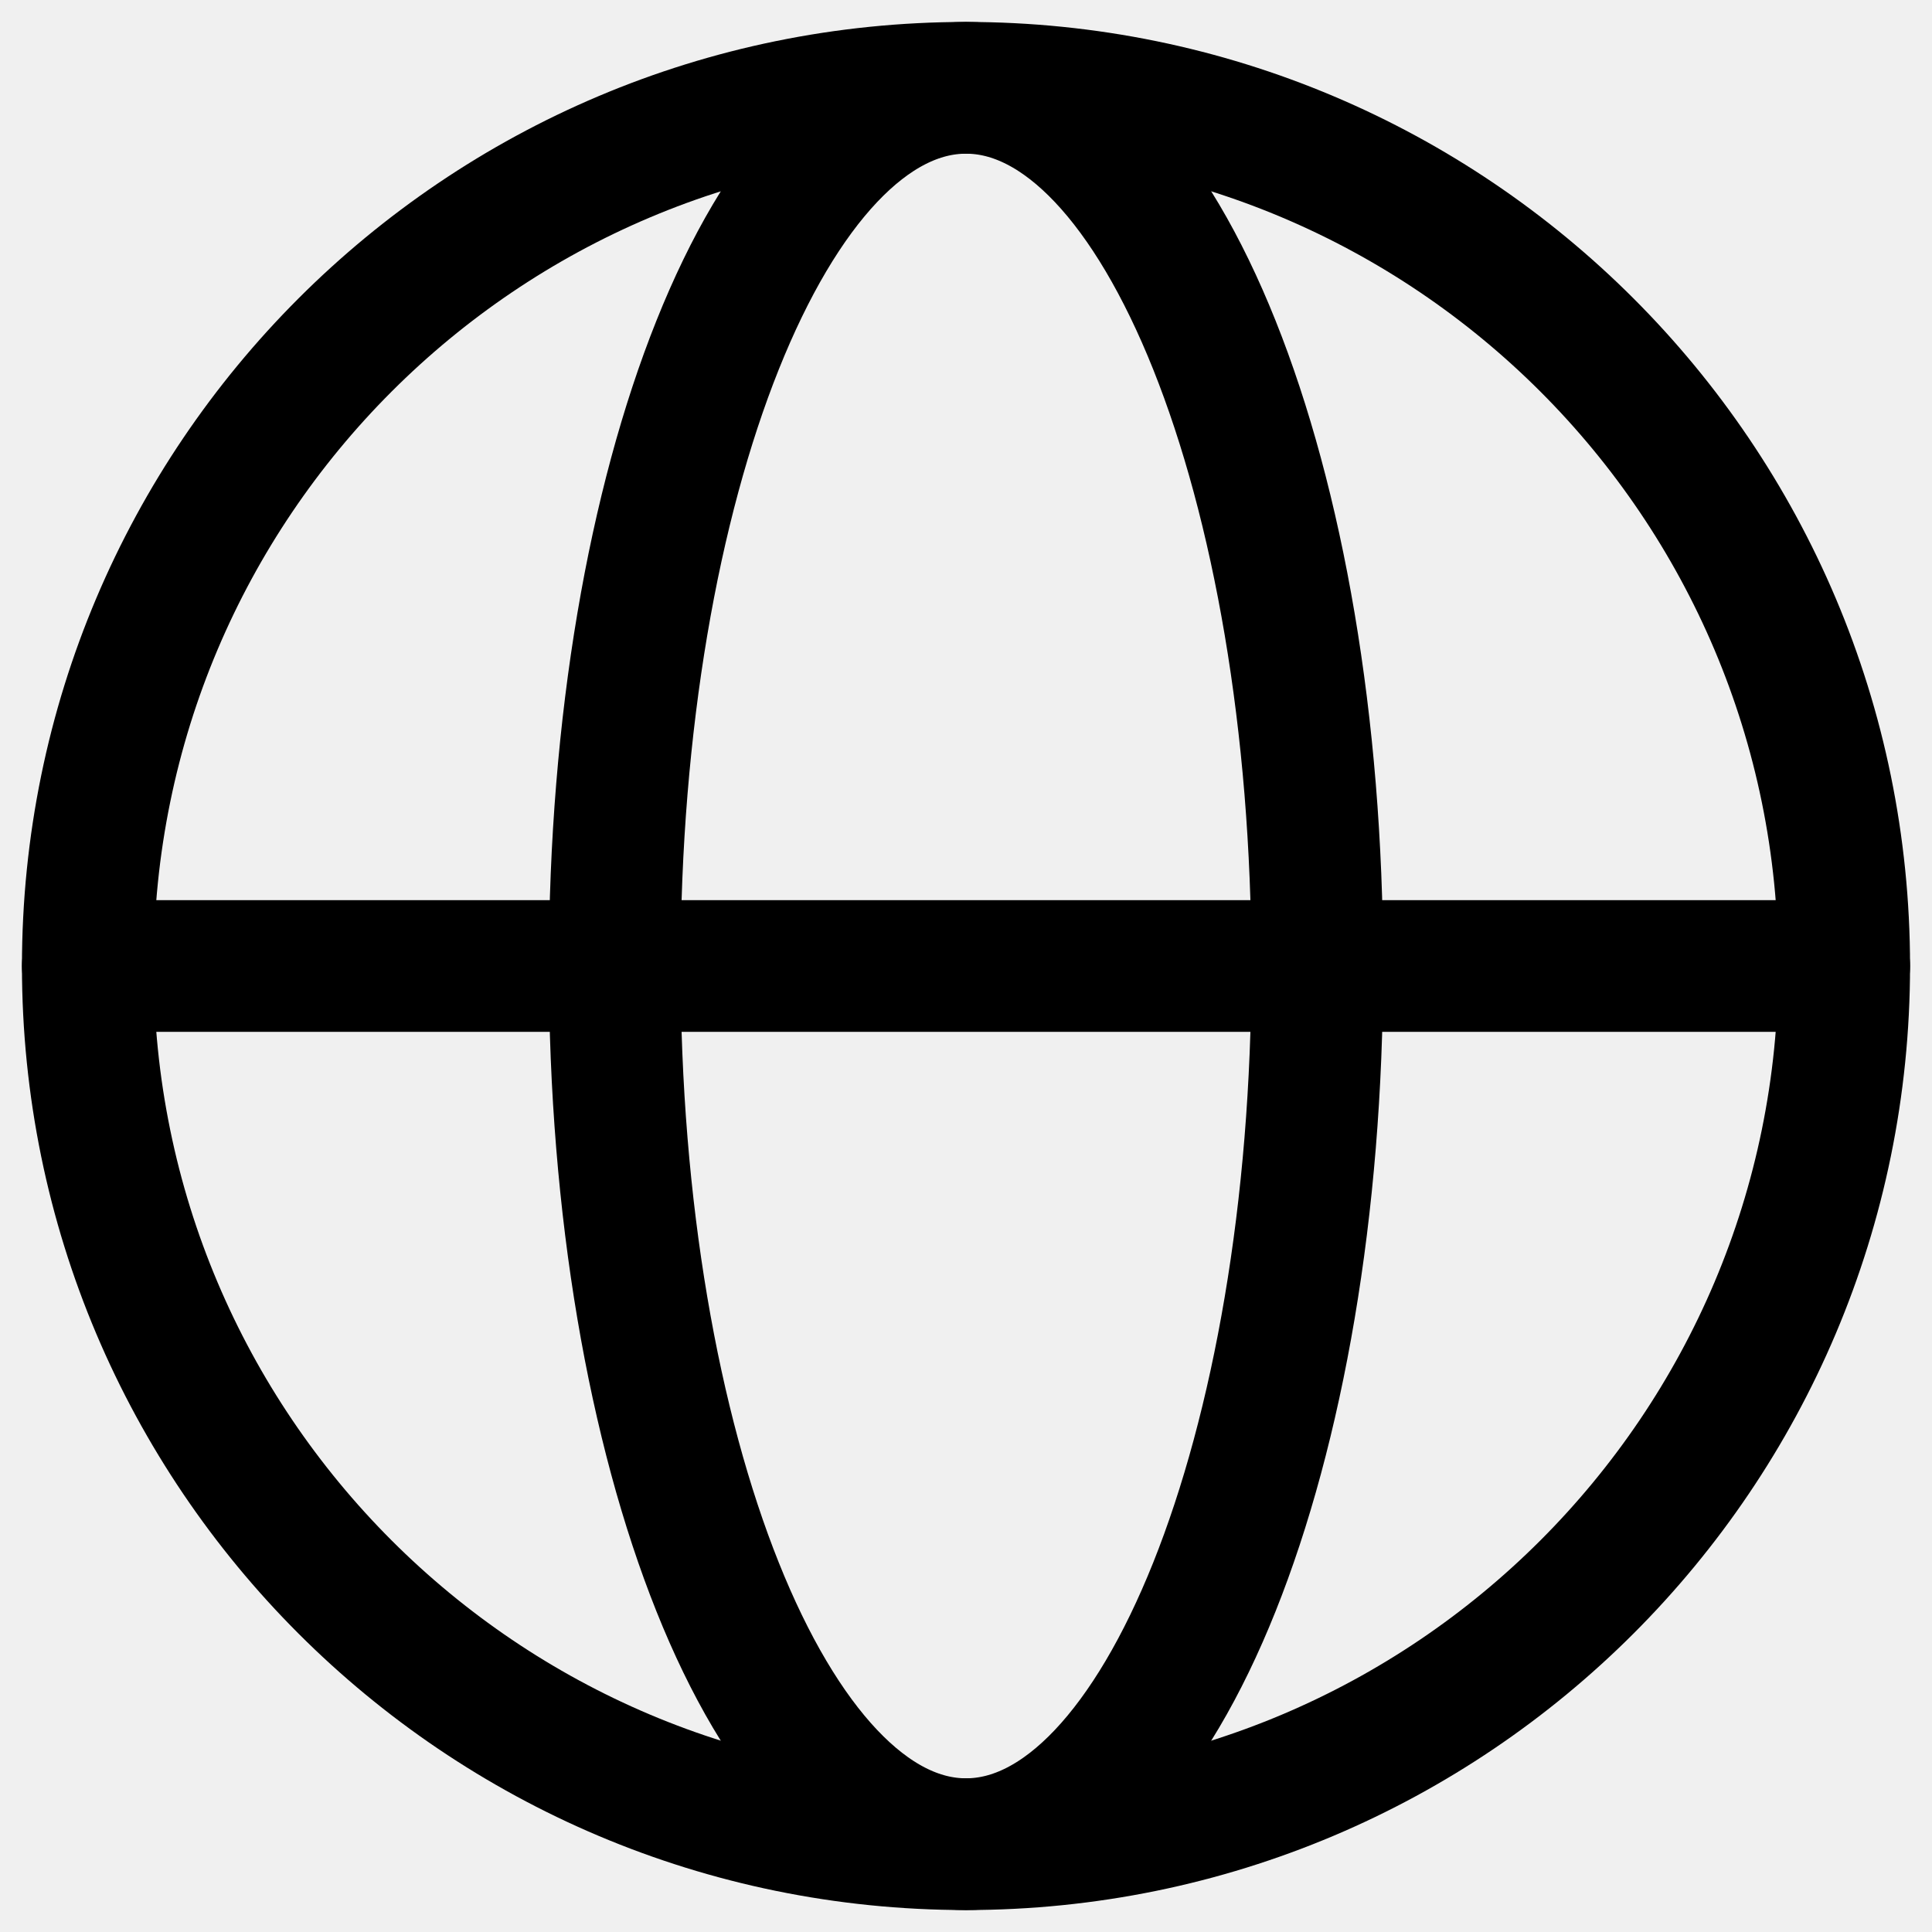
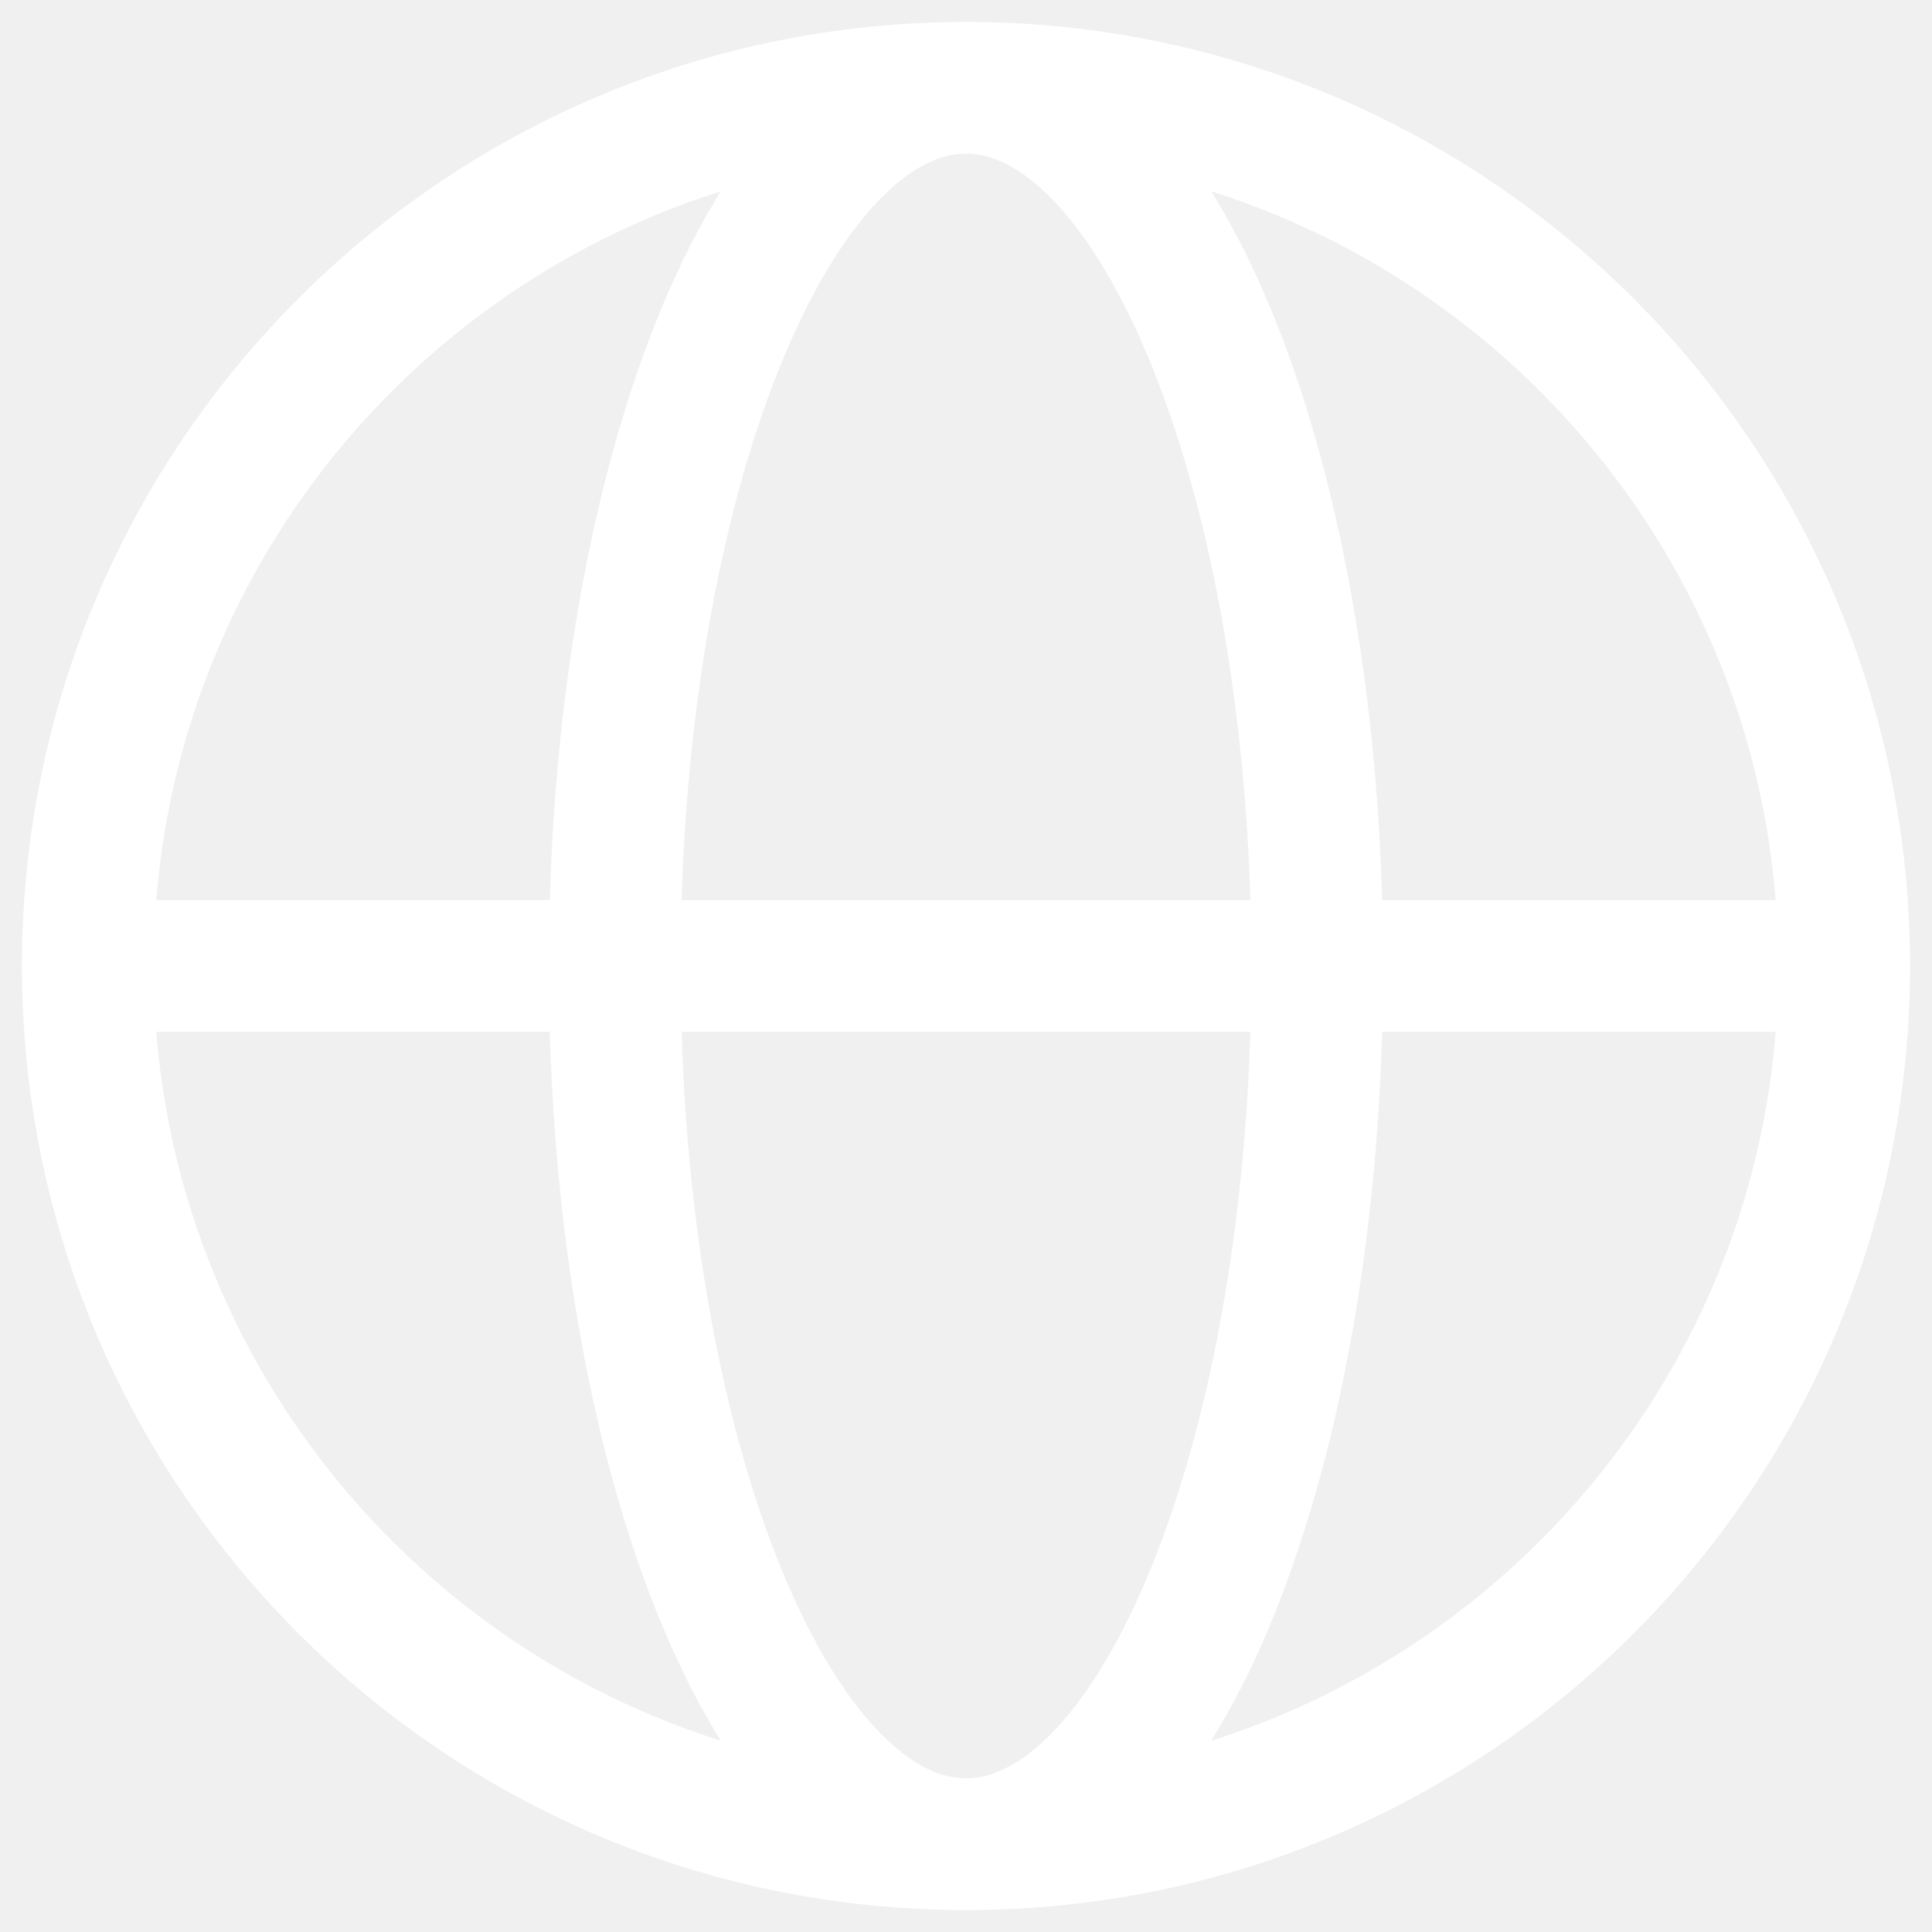
- <svg xmlns="http://www.w3.org/2000/svg" width="22" height="22" viewBox="0 0 22 22" fill="none">
-   <path d="M11 21C16.523 21 21 16.523 21 11C21 5.477 16.523 1 11 1C5.477 1 1 5.477 1 11C1 16.523 5.477 21 11 21Z" stroke="black" stroke-width="1.5" stroke-linecap="round" stroke-linejoin="round" />
-   <path d="M11 21C13.209 21 15 16.523 15 11C15 5.477 13.209 1 11 1C8.791 1 7 5.477 7 11C7 16.523 8.791 21 11 21Z" stroke="black" stroke-width="1.5" stroke-linecap="round" stroke-linejoin="round" />
-   <path d="M1 11H21" stroke="black" stroke-width="1.5" stroke-linecap="round" stroke-linejoin="round" />
+ <svg xmlns="http://www.w3.org/2000/svg" viewBox="0 0 22 22" fill="none">
+   <path d="M11 21C16.523 21 21 16.523 21 11C21 5.477 16.523 1 11 1C5.477 1 1 5.477 1 11C1 16.523 5.477 21 11 21Z" stroke="white" stroke-width="1.5" stroke-linecap="round" stroke-linejoin="round" />
+   <path d="M11 21C13.209 21 15 16.523 15 11C15 5.477 13.209 1 11 1C8.791 1 7 5.477 7 11C7 16.523 8.791 21 11 21Z" stroke="white" stroke-width="1.5" stroke-linecap="round" stroke-linejoin="round" />
+   <path d="M1 11H21" stroke="white" stroke-width="1.5" stroke-linecap="round" stroke-linejoin="round" />
</svg>
